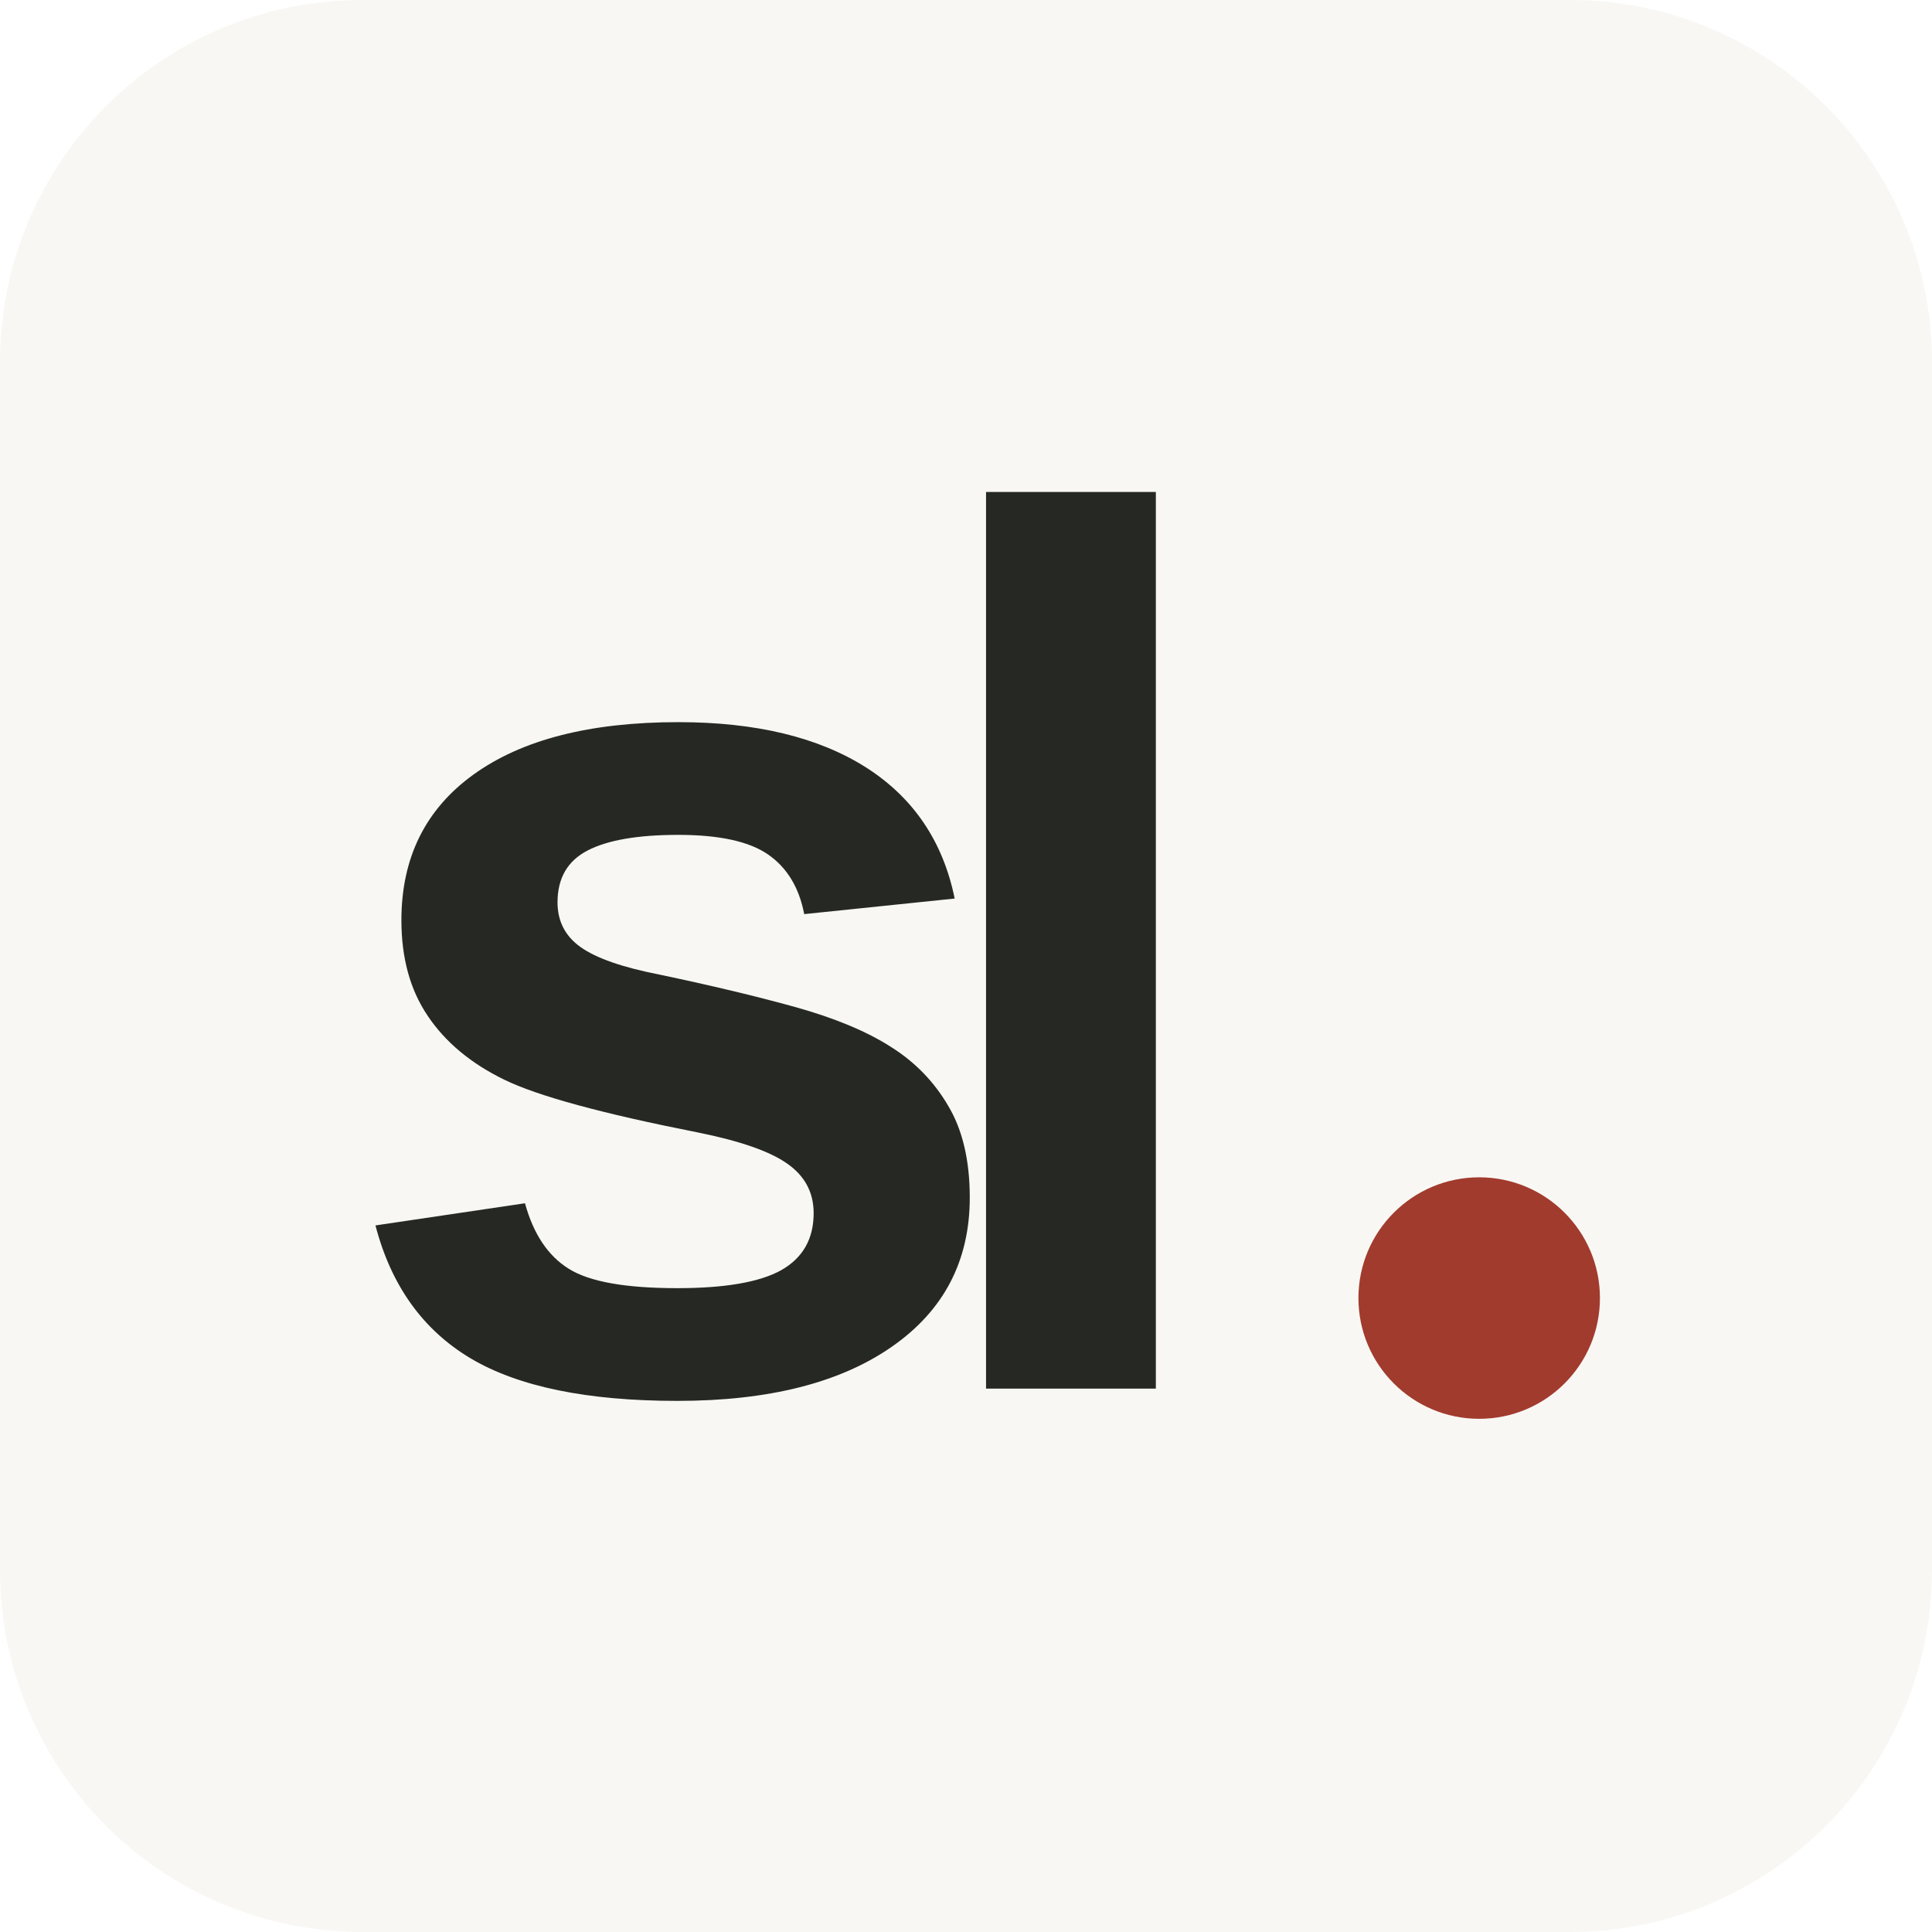
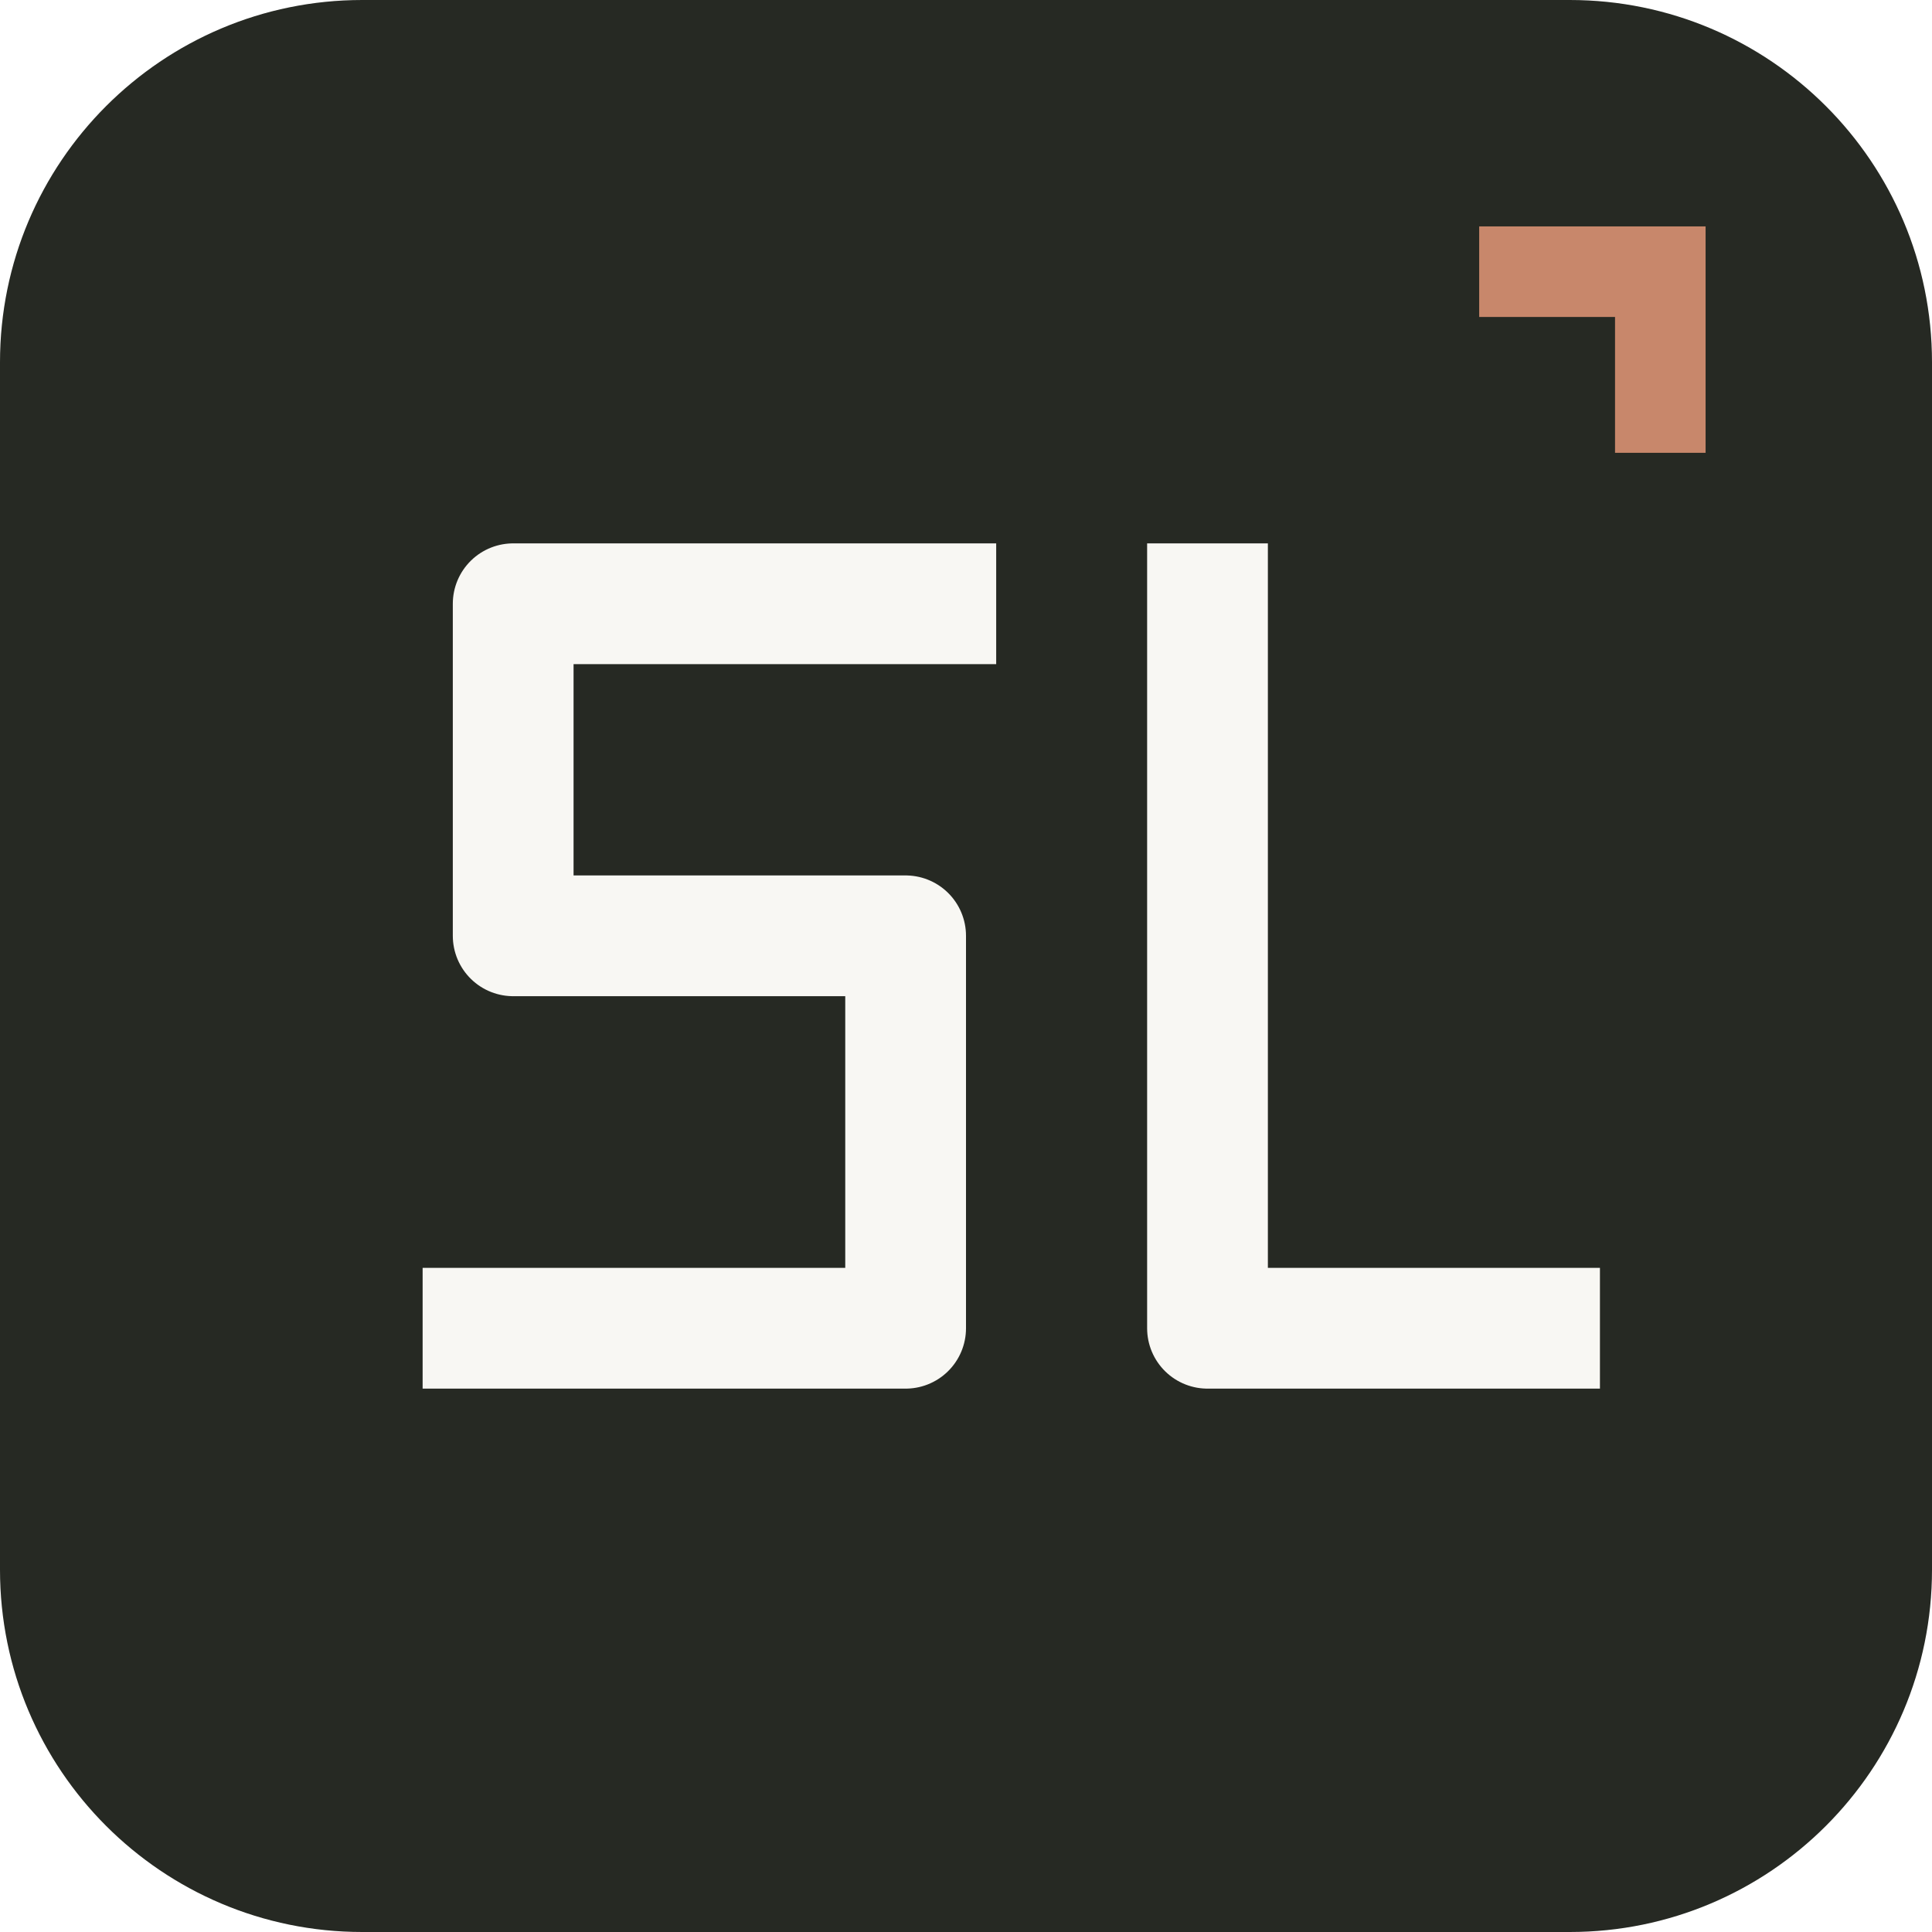
- <svg xmlns="http://www.w3.org/2000/svg" viewBox="0 0 64 64">
-   <rect width="64" height="64" rx="12" fill="#f8f7f3" />
-   <text x="11" y="46" font-family="Arial,sans-serif" font-size="41" font-weight="700" letter-spacing="-4" fill="#262923">sl</text>
-   <circle cx="49" cy="43" r="4" fill="#a13b2e" />
+ <svg xmlns="http://www.w3.org/2000/svg" viewBox="0 0 64 64" fill="none">
+   <rect width="64" height="64" rx="12" fill="#262923" />
+   <path d="M31 20H17V31H30V44H16M40 20V44H51" stroke="#f8f7f3" stroke-width="4" stroke-linecap="square" stroke-linejoin="round" />
+   <path d="M49 9H55V15" stroke="#c8876b" stroke-width="3" />
</svg>
